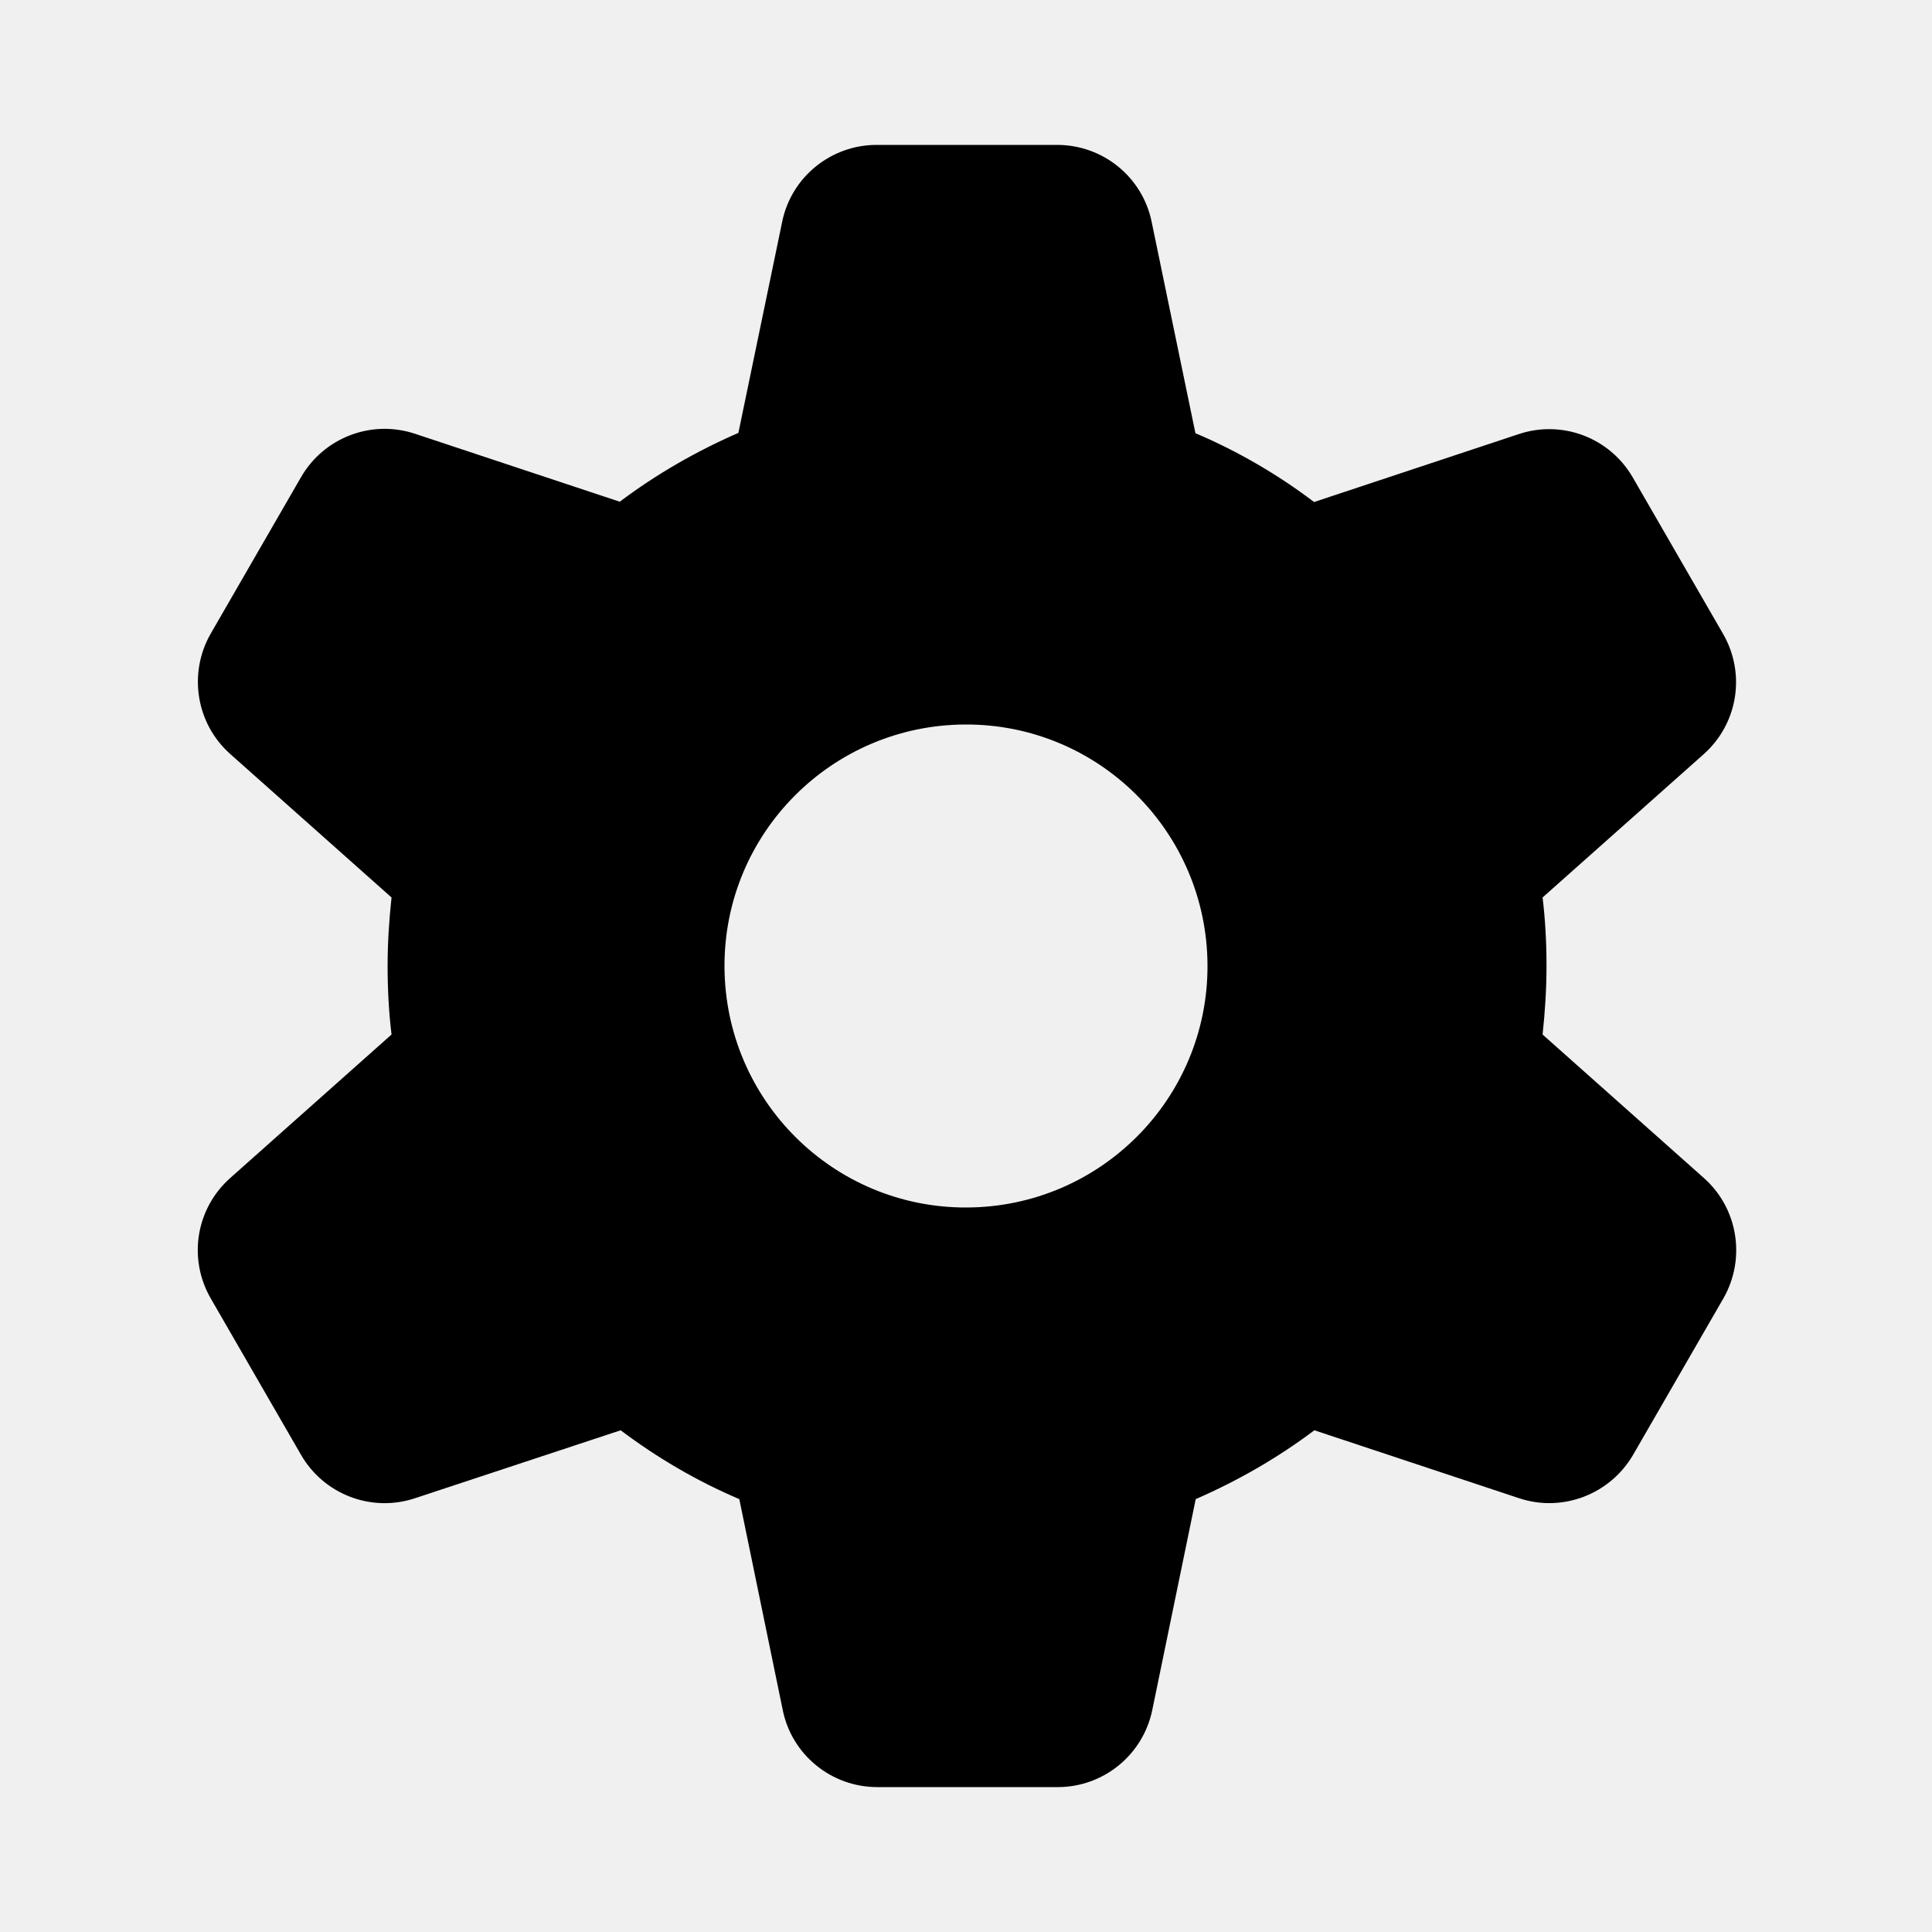
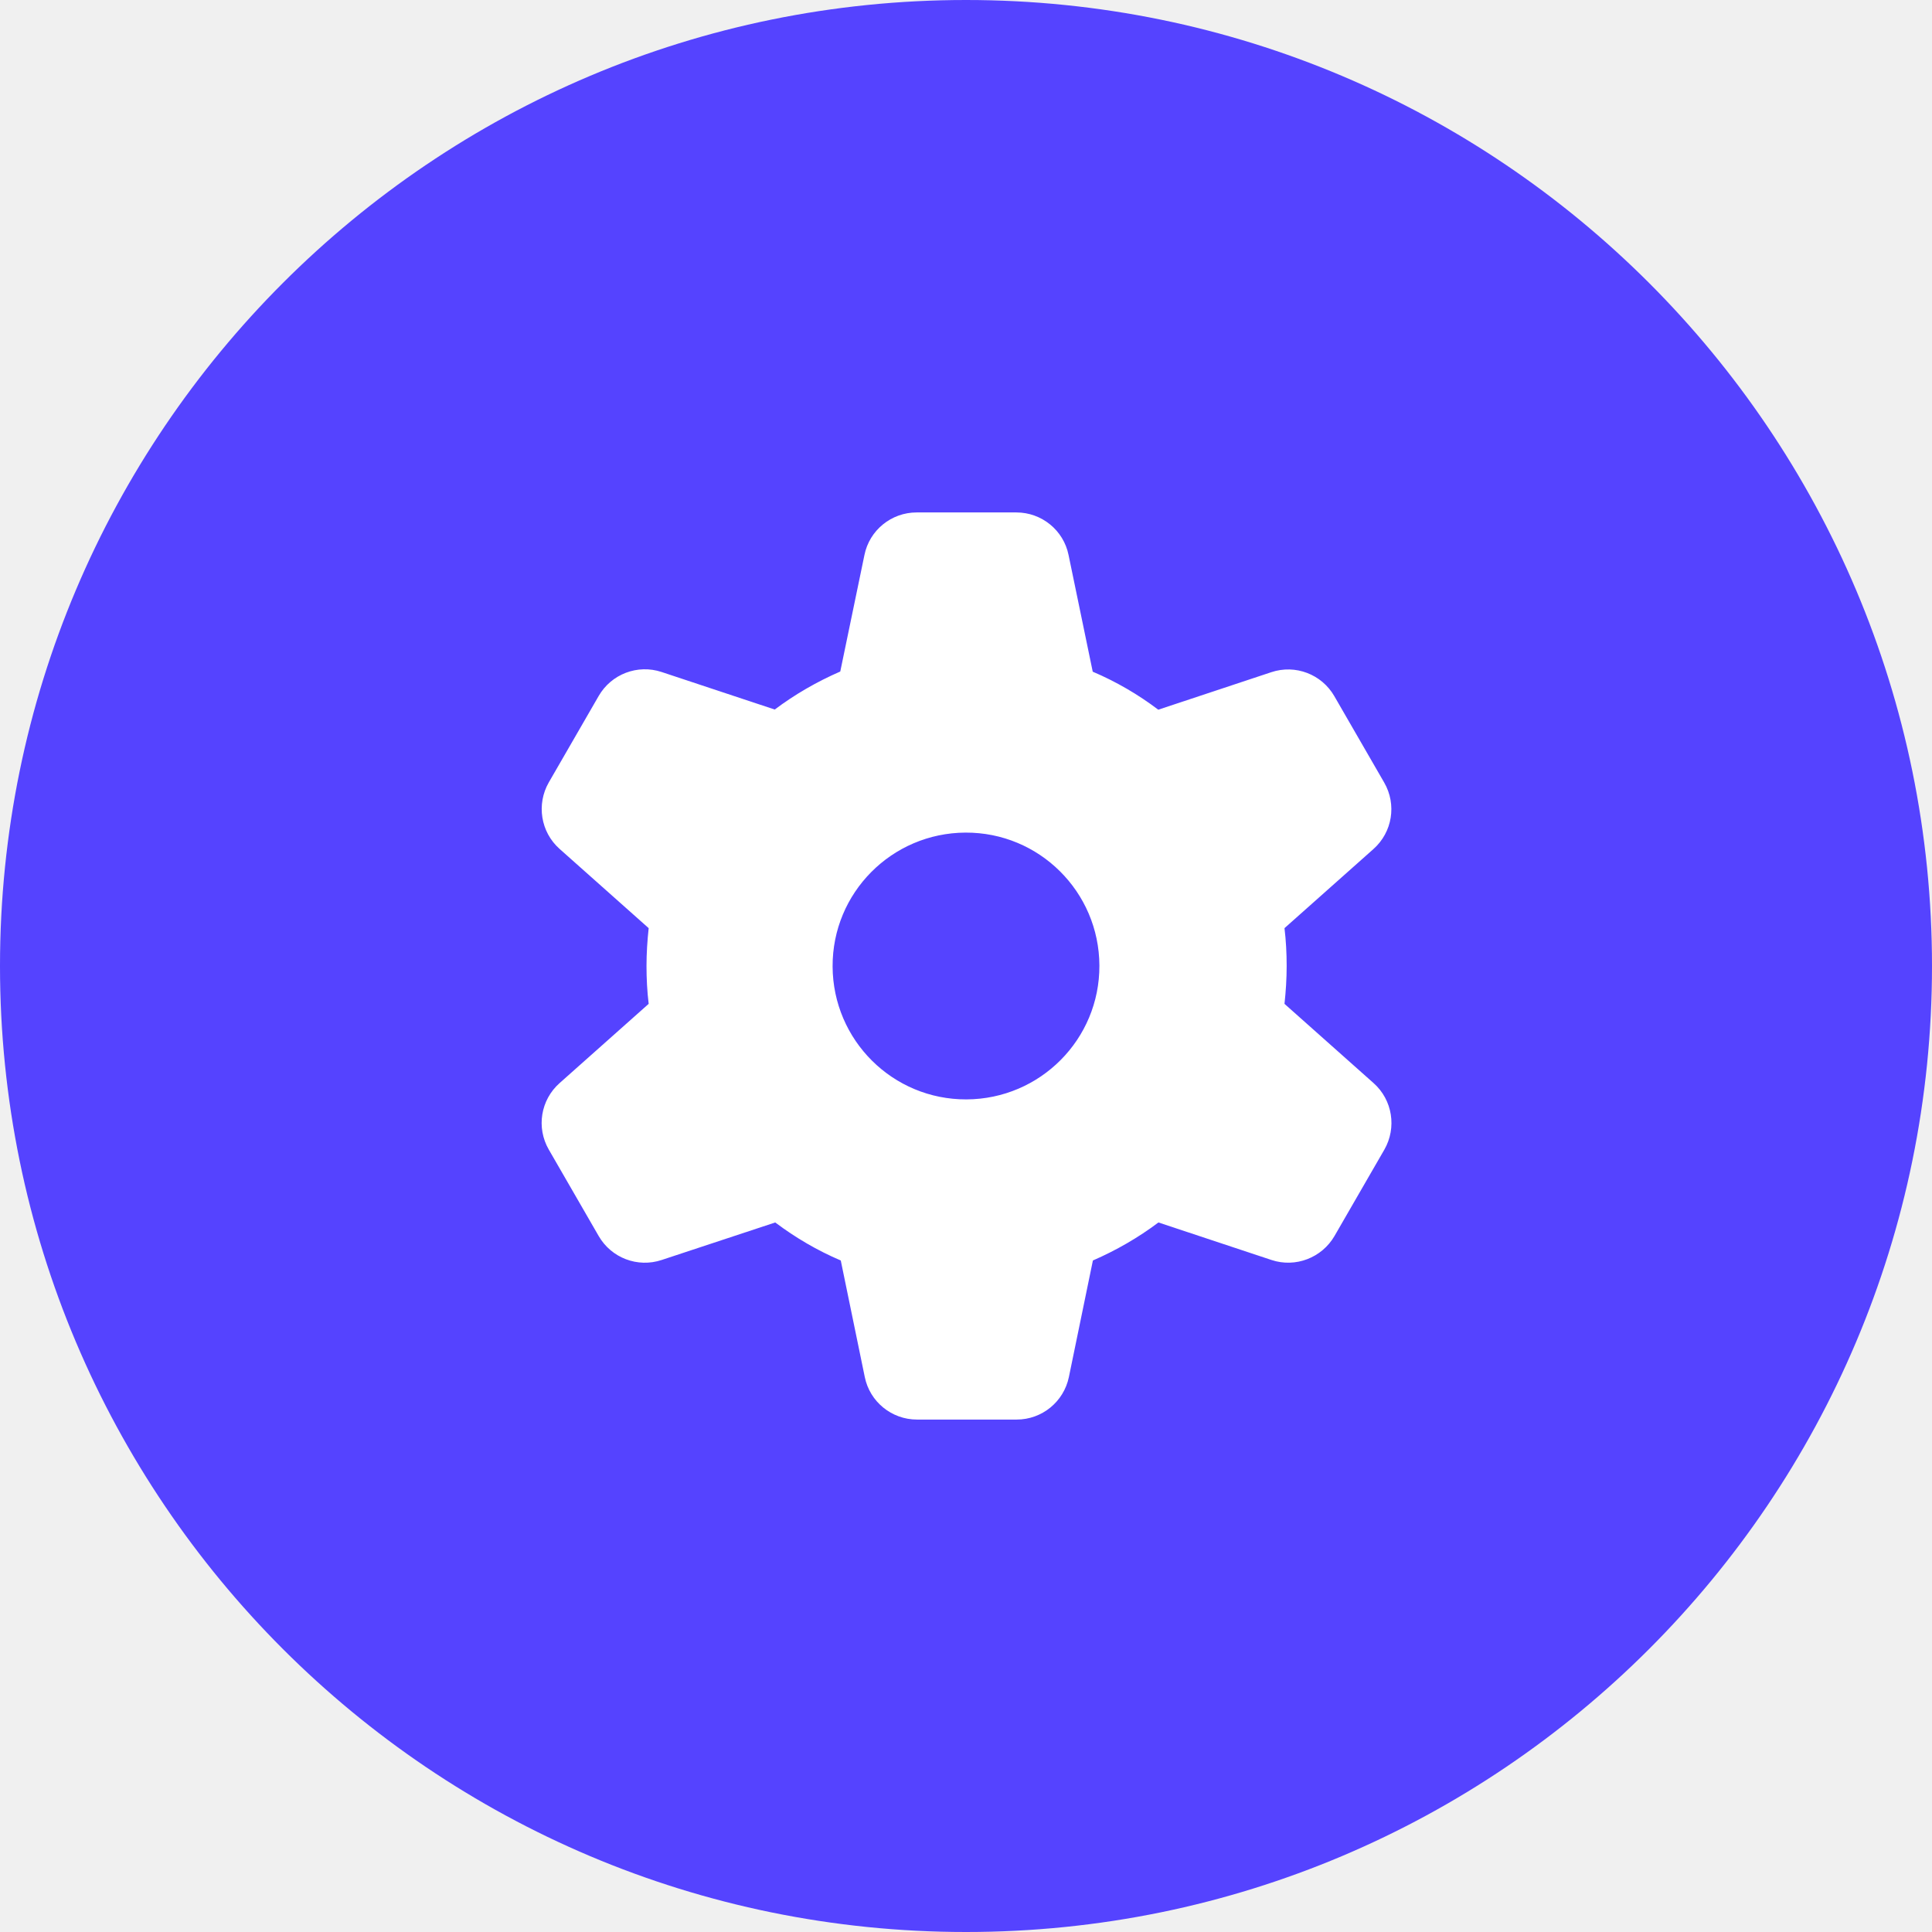
- <svg xmlns="http://www.w3.org/2000/svg" viewBox="0 0 640 640">
-   <path d="M259.1 73.5C262.1 58.7 275.2 48 290.4 48L350.2 48C365.4 48 378.5 58.7 381.5 73.5L396 143.5C410.1 149.5 423.3 157.2 435.3 166.3L503.1 143.8C517.5 139 533.3 145 540.9 158.2L570.8 210C578.4 223.2 575.7 239.8 564.3 249.9L511 297.3C511.9 304.7 512.3 312.3 512.3 320C512.3 327.7 511.8 335.3 511 342.7L564.4 390.2C575.8 400.3 578.4 417 570.9 430.1L541 481.9C533.4 495 517.6 501.1 503.2 496.3L435.4 473.8C423.3 482.9 410.1 490.5 396.1 496.6L381.7 566.5C378.6 581.4 365.5 592 350.4 592L290.6 592C275.4 592 262.3 581.3 259.3 566.5L244.9 496.6C230.8 490.6 217.7 482.9 205.6 473.8L137.5 496.3C123.1 501.1 107.3 495.1 99.7 481.9L69.8 430.1C62.2 416.9 64.9 400.3 76.3 390.2L129.7 342.7C128.8 335.3 128.4 327.7 128.4 320C128.4 312.3 128.9 304.7 129.7 297.3L76.3 249.8C64.9 239.7 62.3 223 69.8 209.9L99.7 158.1C107.3 144.9 123.1 138.9 137.5 143.7L205.3 166.2C217.4 157.1 230.6 149.5 244.6 143.4L259.1 73.5zM320.3 400C364.5 399.8 400.2 363.9 400 319.7C399.8 275.5 363.9 239.8 319.7 240C275.5 240.2 239.8 276.1 240 320.3C240.2 364.5 276.1 400.2 320.3 400z" />
+ <svg xmlns="http://www.w3.org/2000/svg" width="42" height="42" viewBox="0 0 42 42" fill="none">
+   <circle cx="21" cy="21" r="21" fill="#5543FF" />
+   <g transform="translate(21 21) scale(0.03625) translate(-320 -320)">
+     <path d="M259.1 73.5C262.1 58.7 275.2 48 290.4 48L350.2 48C365.4 48 378.5 58.7 381.5 73.5L396 143.5C410.1 149.5 423.3 157.2 435.3 166.3L503.1 143.8C517.5 139 533.3 145 540.9 158.2L570.8 210C578.4 223.2 575.7 239.8 564.3 249.9L511 297.3C511.9 304.7 512.3 312.3 512.3 320C512.3 327.7 511.8 335.3 511 342.7L564.4 390.2C575.8 400.3 578.4 417 570.9 430.1L541 481.9C533.4 495 517.6 501.1 503.2 496.3L435.4 473.8C423.3 482.9 410.1 490.5 396.1 496.6L381.7 566.5C378.6 581.4 365.5 592 350.4 592L290.6 592C275.4 592 262.3 581.3 259.3 566.5L244.9 496.6C230.8 490.6 217.7 482.9 205.6 473.8L137.5 496.3C123.1 501.1 107.3 495.1 99.7 481.9L69.8 430.1C62.2 416.9 64.9 400.3 76.3 390.2L129.7 342.7C128.8 335.3 128.4 327.7 128.4 320C128.4 312.3 128.9 304.7 129.7 297.3L76.3 249.8C64.9 239.7 62.3 223 69.8 209.9L99.7 158.1C107.3 144.9 123.1 138.9 137.5 143.7L205.3 166.2C217.4 157.1 230.6 149.5 244.6 143.4L259.1 73.5zM320.3 400C364.5 399.8 400.2 363.9 400 319.7C399.8 275.5 363.9 239.8 319.7 240C275.5 240.2 239.8 276.1 240 320.3C240.2 364.5 276.1 400.2 320.3 400z" fill="white" />
+   </g>
</svg>
